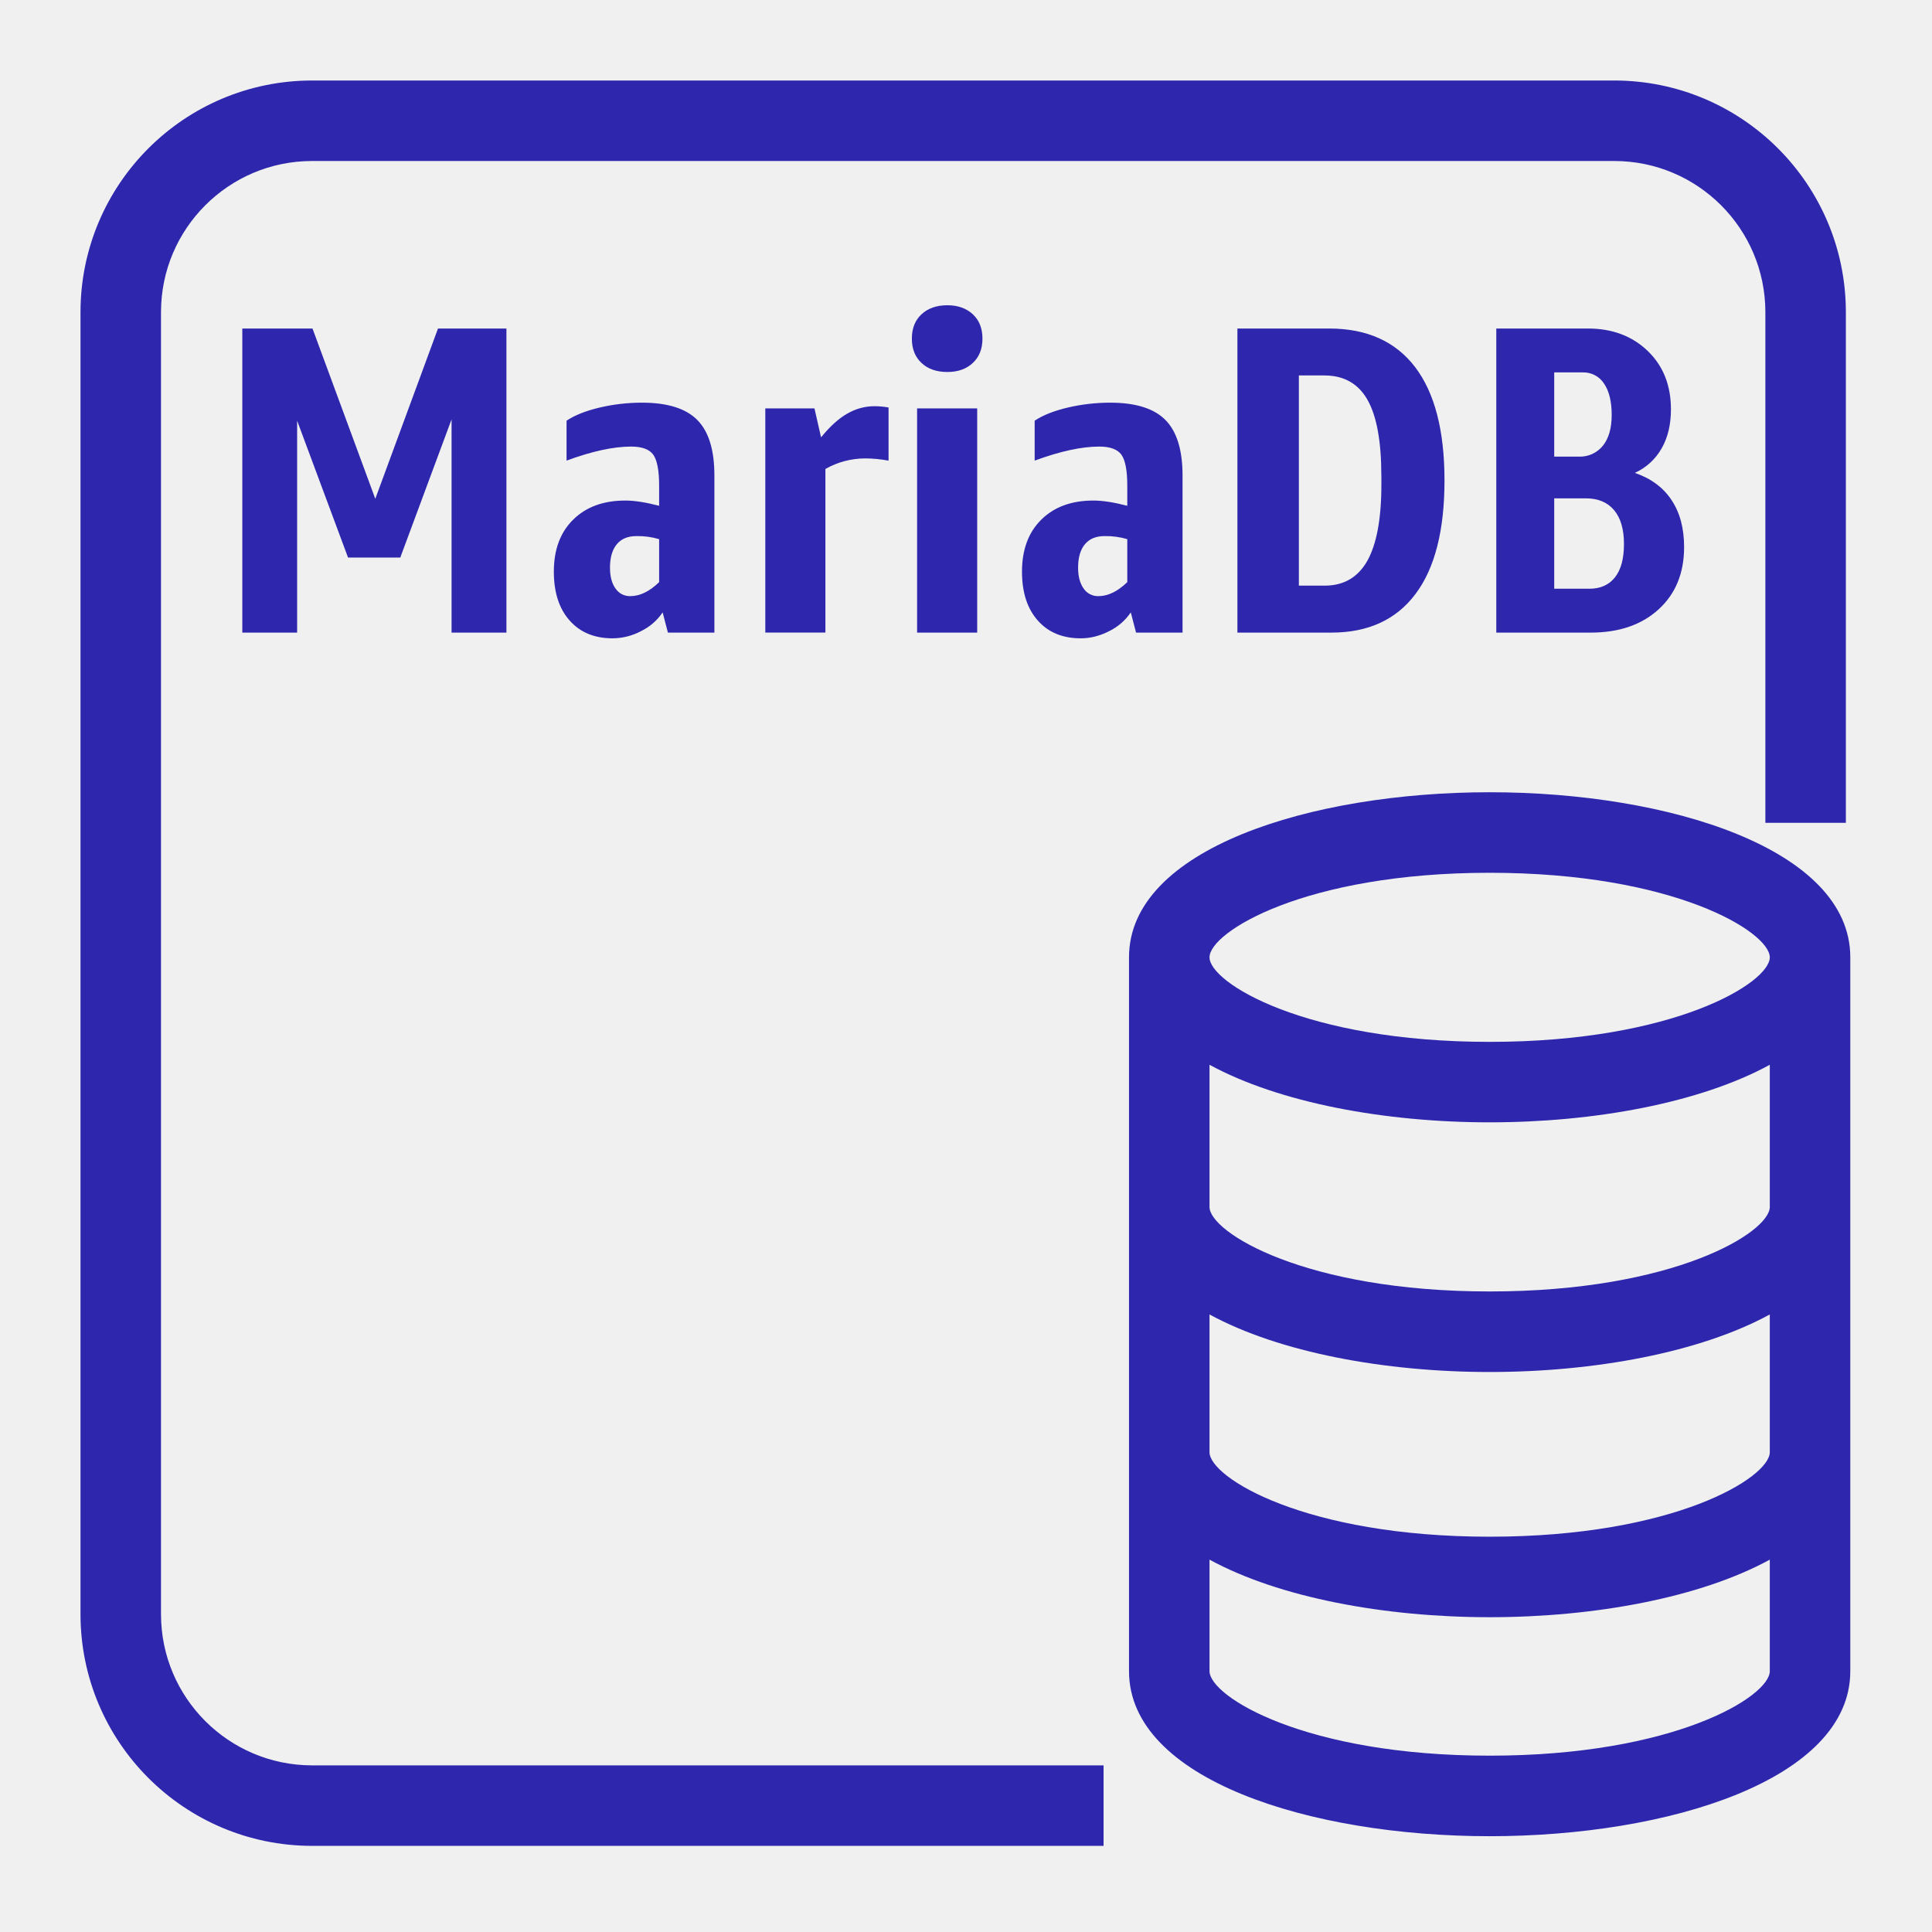
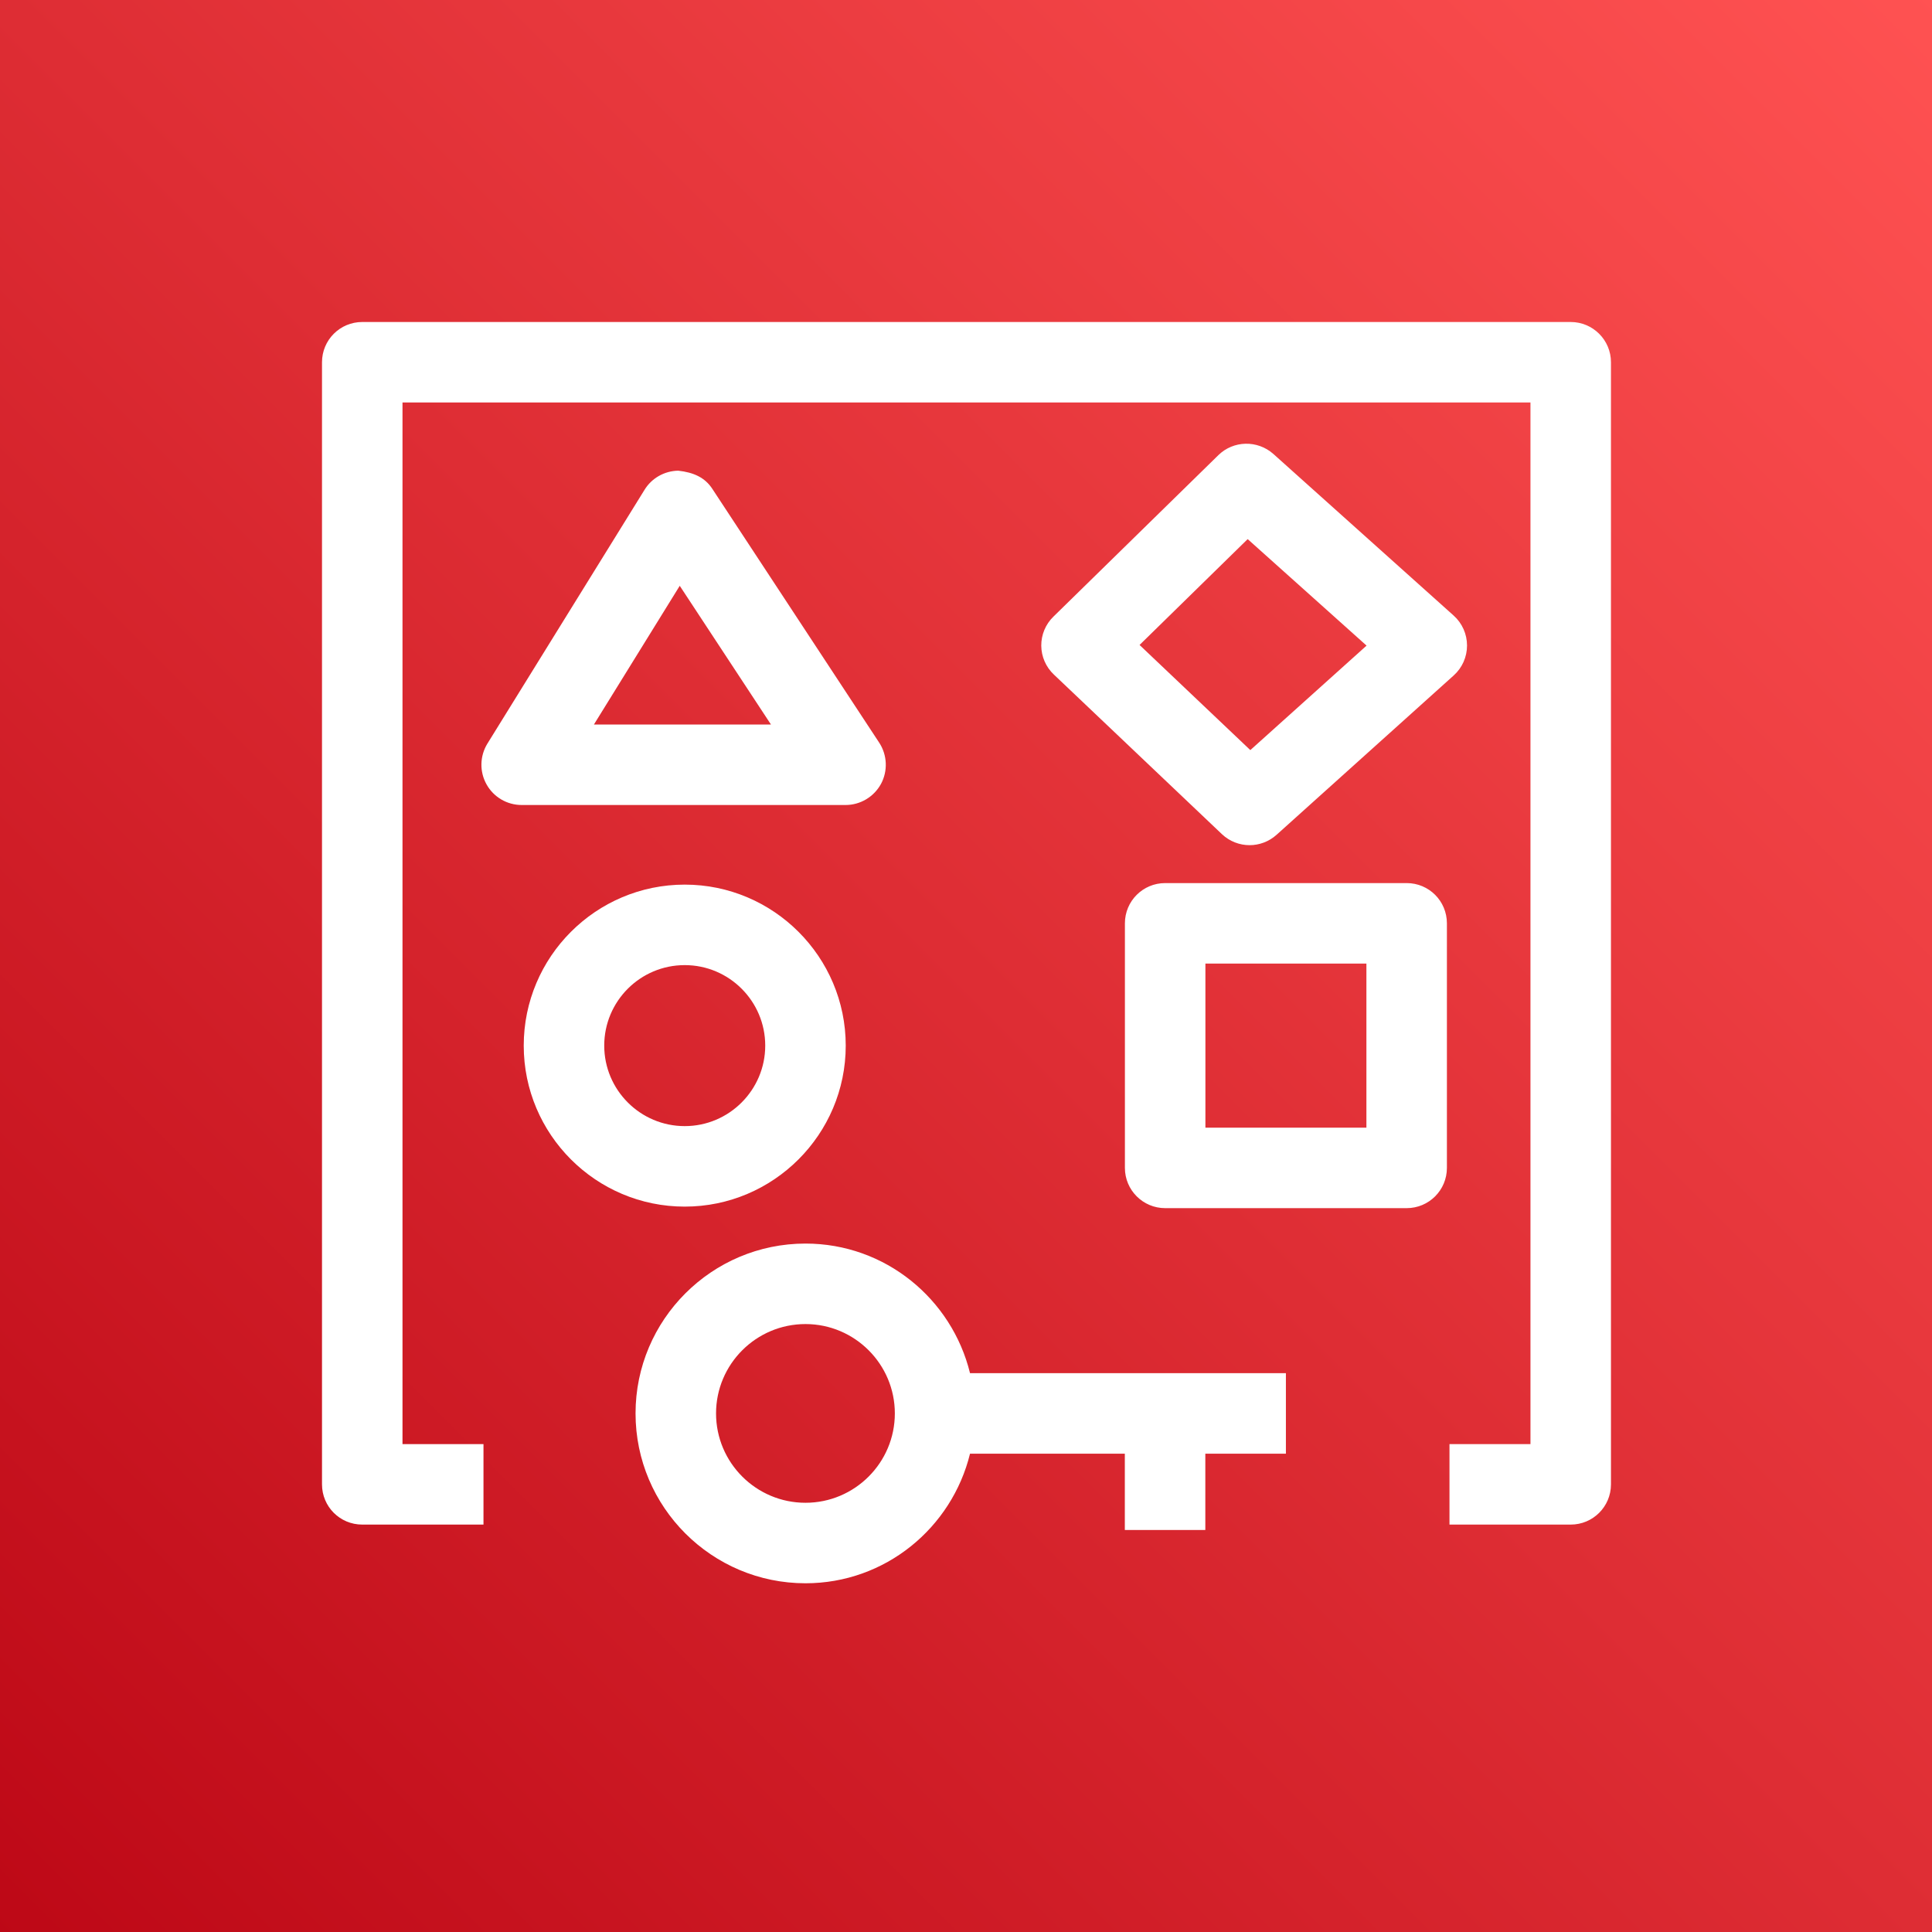
- <svg xmlns="http://www.w3.org/2000/svg" width="48" height="48" id="AuroraMariaDbInstance" class=" text-cool-gray-800 dark:text-cool-gray-200 group-hover:text-orange-600 group-focus:text-orange-600 dark:group-hover:text-orange-50 dark:group-focus:text-orange-50">
-   <path d="M40.347 13.515c0-.363-.081-.644-.245-.84-.163-.196-.4-.294-.703-.294h-.785v2.246h.872c.275 0 .488-.094.638-.284.149-.188.223-.465.223-.828zm-1.733-2.17h.61a.732.732 0 00.6-.272c.145-.181.218-.436.218-.763 0-.334-.064-.595-.19-.78a.61.61 0 00-.53-.278h-.708v2.094zm2.005.404c.4.138.705.363.91.675.209.313.312.702.312 1.167 0 .647-.211 1.163-.633 1.548-.422.386-.985.578-1.69.578h-2.343V8.162h2.278c.603 0 1.097.186 1.483.556.385.37.578.855.578 1.45 0 .378-.076.7-.23.97a1.455 1.455 0 01-.665.61zm-6.3.076c0-.858-.115-1.488-.344-1.891-.228-.403-.586-.606-1.072-.606h-.633v5.222h.642c.472 0 .825-.205 1.058-.615.23-.411.35-1.041.35-1.892v-.218zm.84-2.704c.486.64.729 1.579.729 2.813 0 1.242-.24 2.185-.72 2.823-.48.64-1.175.96-2.092.96h-2.333V8.162h2.279c.937 0 1.649.32 2.137.959zm-7.152 4.274a1.875 1.875 0 00-.567-.076c-.21 0-.372.067-.485.202-.113.135-.17.328-.17.582 0 .219.046.39.137.518a.428.428 0 00.365.19c.24 0 .48-.115.72-.348v-1.068zm.087 1.82a1.37 1.37 0 01-.534.464c-.233.12-.47.18-.71.18-.45 0-.806-.148-1.066-.442-.262-.295-.393-.7-.393-1.215 0-.545.16-.976.479-1.291.32-.317.752-.475 1.297-.475.226 0 .506.043.84.13v-.501c0-.378-.05-.634-.147-.77-.098-.133-.283-.2-.55-.2-.437 0-.971.116-1.604.349v-.992c.21-.14.488-.248.829-.328a4.63 4.63 0 011.047-.12c.632 0 1.09.144 1.373.43.284.288.425.748.425 1.38v3.903h-1.155l-.131-.502zm-5.31.502h1.494v-5.57h-1.493v5.57zm1.385-7.91c-.16-.147-.37-.223-.632-.223-.27 0-.483.076-.642.224-.16.148-.24.35-.24.605s.08.456.24.605c.159.149.373.224.642.224.263 0 .473-.075.632-.224.16-.15.24-.35.24-.605 0-.254-.08-.457-.24-.605zm-3.77 3.059l-.164-.72h-1.221v5.57h1.493v-4.065a2.01 2.01 0 01.99-.262c.184 0 .376.019.579.055v-1.32a1.948 1.948 0 00-.347-.032c-.24 0-.468.062-.682.186-.215.123-.43.319-.648.588zm-4.023 2.529a1.869 1.869 0 00-.566-.076c-.212 0-.373.067-.485.202-.113.135-.17.328-.17.582 0 .219.045.39.137.518.09.127.212.19.365.19.24 0 .48-.115.719-.348v-1.068zm0-.828v-.502c0-.378-.05-.634-.147-.77-.098-.133-.281-.2-.551-.2-.435 0-.971.116-1.602.349v-.992c.21-.14.487-.248.829-.328.34-.08.69-.12 1.046-.12.632 0 1.09.144 1.373.43.285.288.425.748.425 1.38v3.903h-1.155l-.131-.502a1.37 1.37 0 01-.534.464 1.53 1.53 0 01-.71.18c-.45 0-.806-.148-1.066-.442-.263-.295-.393-.7-.393-1.215 0-.545.159-.976.48-1.291.32-.317.753-.475 1.297-.475.225 0 .504.043.839.13zm-3.794 3.15V8.162h-1.7l-1.558 4.23-1.56-4.23H6.02v7.555h1.362v-5.265l1.265 3.4h1.298l1.274-3.433v5.298h1.363zM43.97 29.986v-3.532c-1.728.944-4.35 1.43-6.96 1.43-2.608 0-5.23-.487-6.96-1.43v3.532c0 .629 2.369 2.1 6.96 2.1 4.593 0 6.96-1.471 6.96-2.1zm0 6.093v-3.422c-1.728.943-4.35 1.43-6.96 1.43-2.608 0-5.23-.487-6.96-1.43v3.422c0 .628 2.369 2.1 6.96 2.1 4.593 0 6.96-1.472 6.96-2.1zm0 5.44v-2.77c-1.728.944-4.35 1.43-6.96 1.43-2.608 0-5.23-.486-6.96-1.43v2.77c0 .629 2.369 2.1 6.96 2.1 4.593 0 6.96-1.471 6.96-2.1zM30.05 23.785c0 .628 2.369 2.1 6.96 2.1 4.593 0 6.96-1.472 6.96-2.1 0-.628-2.367-2.101-6.96-2.101-4.591 0-6.96 1.473-6.96 2.1zm15.92 0V41.52c0 2.692-4.507 4.1-8.96 4.1-4.451 0-8.96-1.408-8.96-4.1V23.784c0-2.693 4.509-4.101 8.96-4.101 4.453 0 8.96 1.408 8.96 4.1zM7.75 43.86h19.668v2H7.75A5.758 5.758 0 012 40.11V7.75A5.758 5.758 0 017.75 2h32.36a5.758 5.758 0 015.75 5.75v12.693h-2V7.75A3.756 3.756 0 0040.11 4H7.75A3.756 3.756 0 004 7.75v32.36a3.756 3.756 0 003.75 3.75z" fill="#2E27AD" fill-rule="evenodd" />
+ <svg xmlns="http://www.w3.org/2000/svg" width="24px" height="24px" viewBox="0 0 24 24" version="1.1">
+   <defs>
+     <linearGradient x1="0%" y1="100%" x2="100%" y2="0%" id="linearGradient-1">
+       <stop stop-color="#BD0816" offset="0%" />
+       <stop stop-color="#FF5252" offset="100%" />
+     </linearGradient>
+   </defs>
+   <g id="Icon-Architecture/16/Arch_AWS-Resources-Access-Manager_16" stroke="none" stroke-width="1" fill="none" fill-rule="evenodd">
+     <g id="Icon-Architecture-BG/16/Security-Identity-Compliance" fill="url(#linearGradient-1)">
+       <rect id="Rectangle" x="0" y="0" width="24" height="24" />
+     </g>
+     <path d="M11.116,17.558 C11.116,16.946 10.618,16.448 10.006,16.448 C9.393,16.448 8.895,16.946 8.895,17.558 C8.895,18.17 9.393,18.668 10.006,18.668 C10.618,18.668 11.116,18.17 11.116,17.558 L11.116,17.558 Z M12.05,17.058 L15.974,17.058 L15.974,18.058 L14.973,18.058 L14.973,19.006 L13.973,19.006 L13.973,18.058 L12.05,18.058 C11.824,18.98 10.997,19.668 10.006,19.668 C8.842,19.668 7.895,18.722 7.895,17.558 C7.895,16.394 8.842,15.448 10.006,15.448 C10.997,15.448 11.824,16.136 12.05,17.058 L12.05,17.058 Z M14.156,8.012 L15.532,9.318 L16.976,8.02 L15.499,6.697 L14.156,8.012 Z M15.179,10.362 L13.092,8.38 C12.993,8.287 12.936,8.157 12.935,8.021 C12.934,7.886 12.988,7.755 13.086,7.66 L15.135,5.654 C15.322,5.471 15.62,5.464 15.818,5.639 L18.058,7.647 C18.164,7.742 18.224,7.877 18.224,8.019 C18.224,8.161 18.164,8.296 18.058,8.391 L15.857,10.371 C15.762,10.456 15.642,10.499 15.523,10.499 C15.399,10.499 15.275,10.453 15.179,10.362 L15.179,10.362 Z M9.577,9 L8.444,7.277 L7.378,9 L9.577,9 Z M10.504,10 L6.48,10 C6.299,10 6.132,9.902 6.044,9.744 C5.955,9.585 5.96,9.391 6.055,9.237 L8.007,6.084 C8.096,5.939 8.254,5.85 8.425,5.847 C8.614,5.868 8.756,5.93 8.849,6.073 L10.922,9.226 C11.022,9.379 11.031,9.576 10.944,9.738 C10.856,9.899 10.687,10 10.504,10 L10.504,10 Z M8.506,13.989 C9.057,13.989 9.506,13.54 9.506,12.989 C9.506,12.437 9.057,11.989 8.506,11.989 C7.954,11.989 7.506,12.437 7.506,12.989 C7.506,13.54 7.954,13.989 8.506,13.989 L8.506,13.989 Z M8.506,14.989 C7.403,14.989 6.506,14.092 6.506,12.989 C6.506,11.886 7.403,10.989 8.506,10.989 C9.608,10.989 10.506,11.886 10.506,12.989 C10.506,14.092 9.608,14.989 8.506,14.989 L8.506,14.989 Z M14.974,14.008 L16.974,14.008 L16.974,11.97 L14.974,11.97 L14.974,14.008 Z M17.974,11.47 L17.974,14.508 C17.974,14.784 17.751,15.008 17.474,15.008 L14.474,15.008 C14.198,15.008 13.974,14.784 13.974,14.508 L13.974,11.47 C13.974,11.193 14.198,10.97 14.474,10.97 L17.474,10.97 C17.751,10.97 17.974,11.193 17.974,11.47 L17.974,11.47 Z M20.012,4.5 L20.012,18.439 C20.012,18.716 19.788,18.939 19.512,18.939 L18.006,18.939 L18.006,17.939 L19.012,17.939 L19.012,5 L5,5 L5,17.939 L6.006,17.939 L6.006,18.939 L4.5,18.939 C4.223,18.939 4,18.716 4,18.439 L4,4.5 C4,4.224 4.223,4 4.5,4 L19.512,4 C19.788,4 20.012,4.224 20.012,4.5 L20.012,4.5 Z" id="AWS-Resources-Access-Manager_Icon_16_Squid" fill="#FFFFFF" />
+   </g>
</svg>
